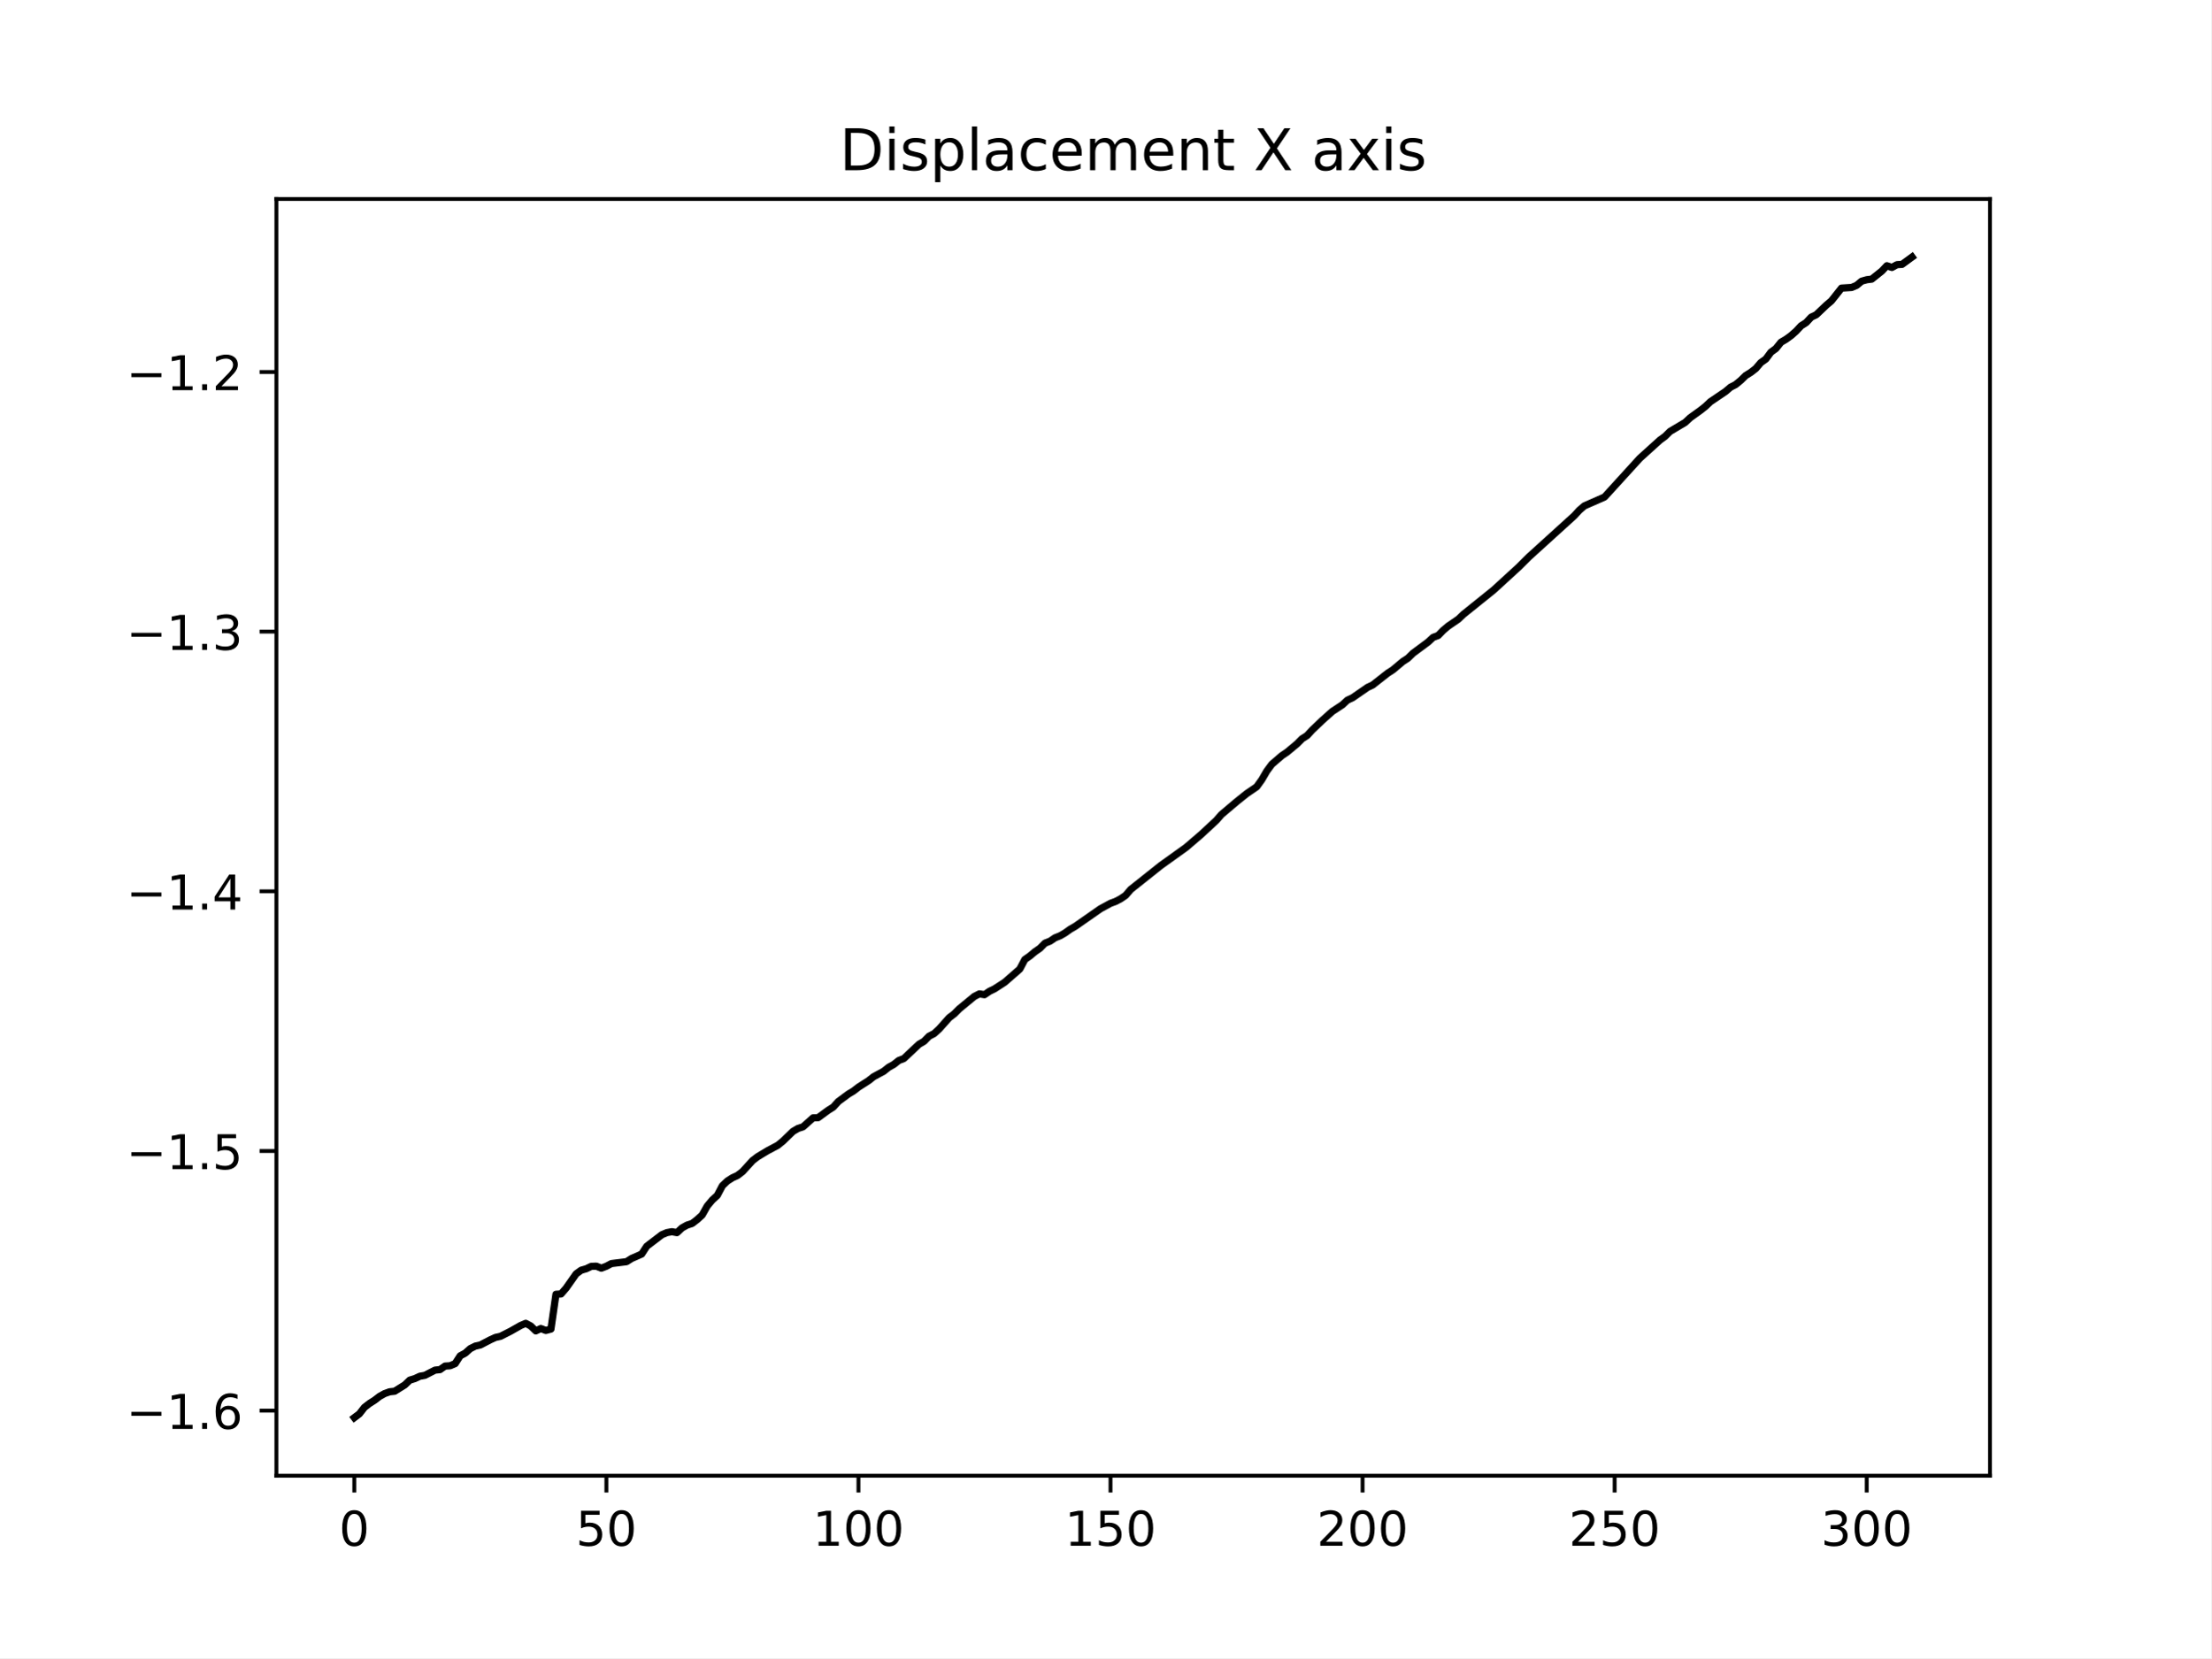
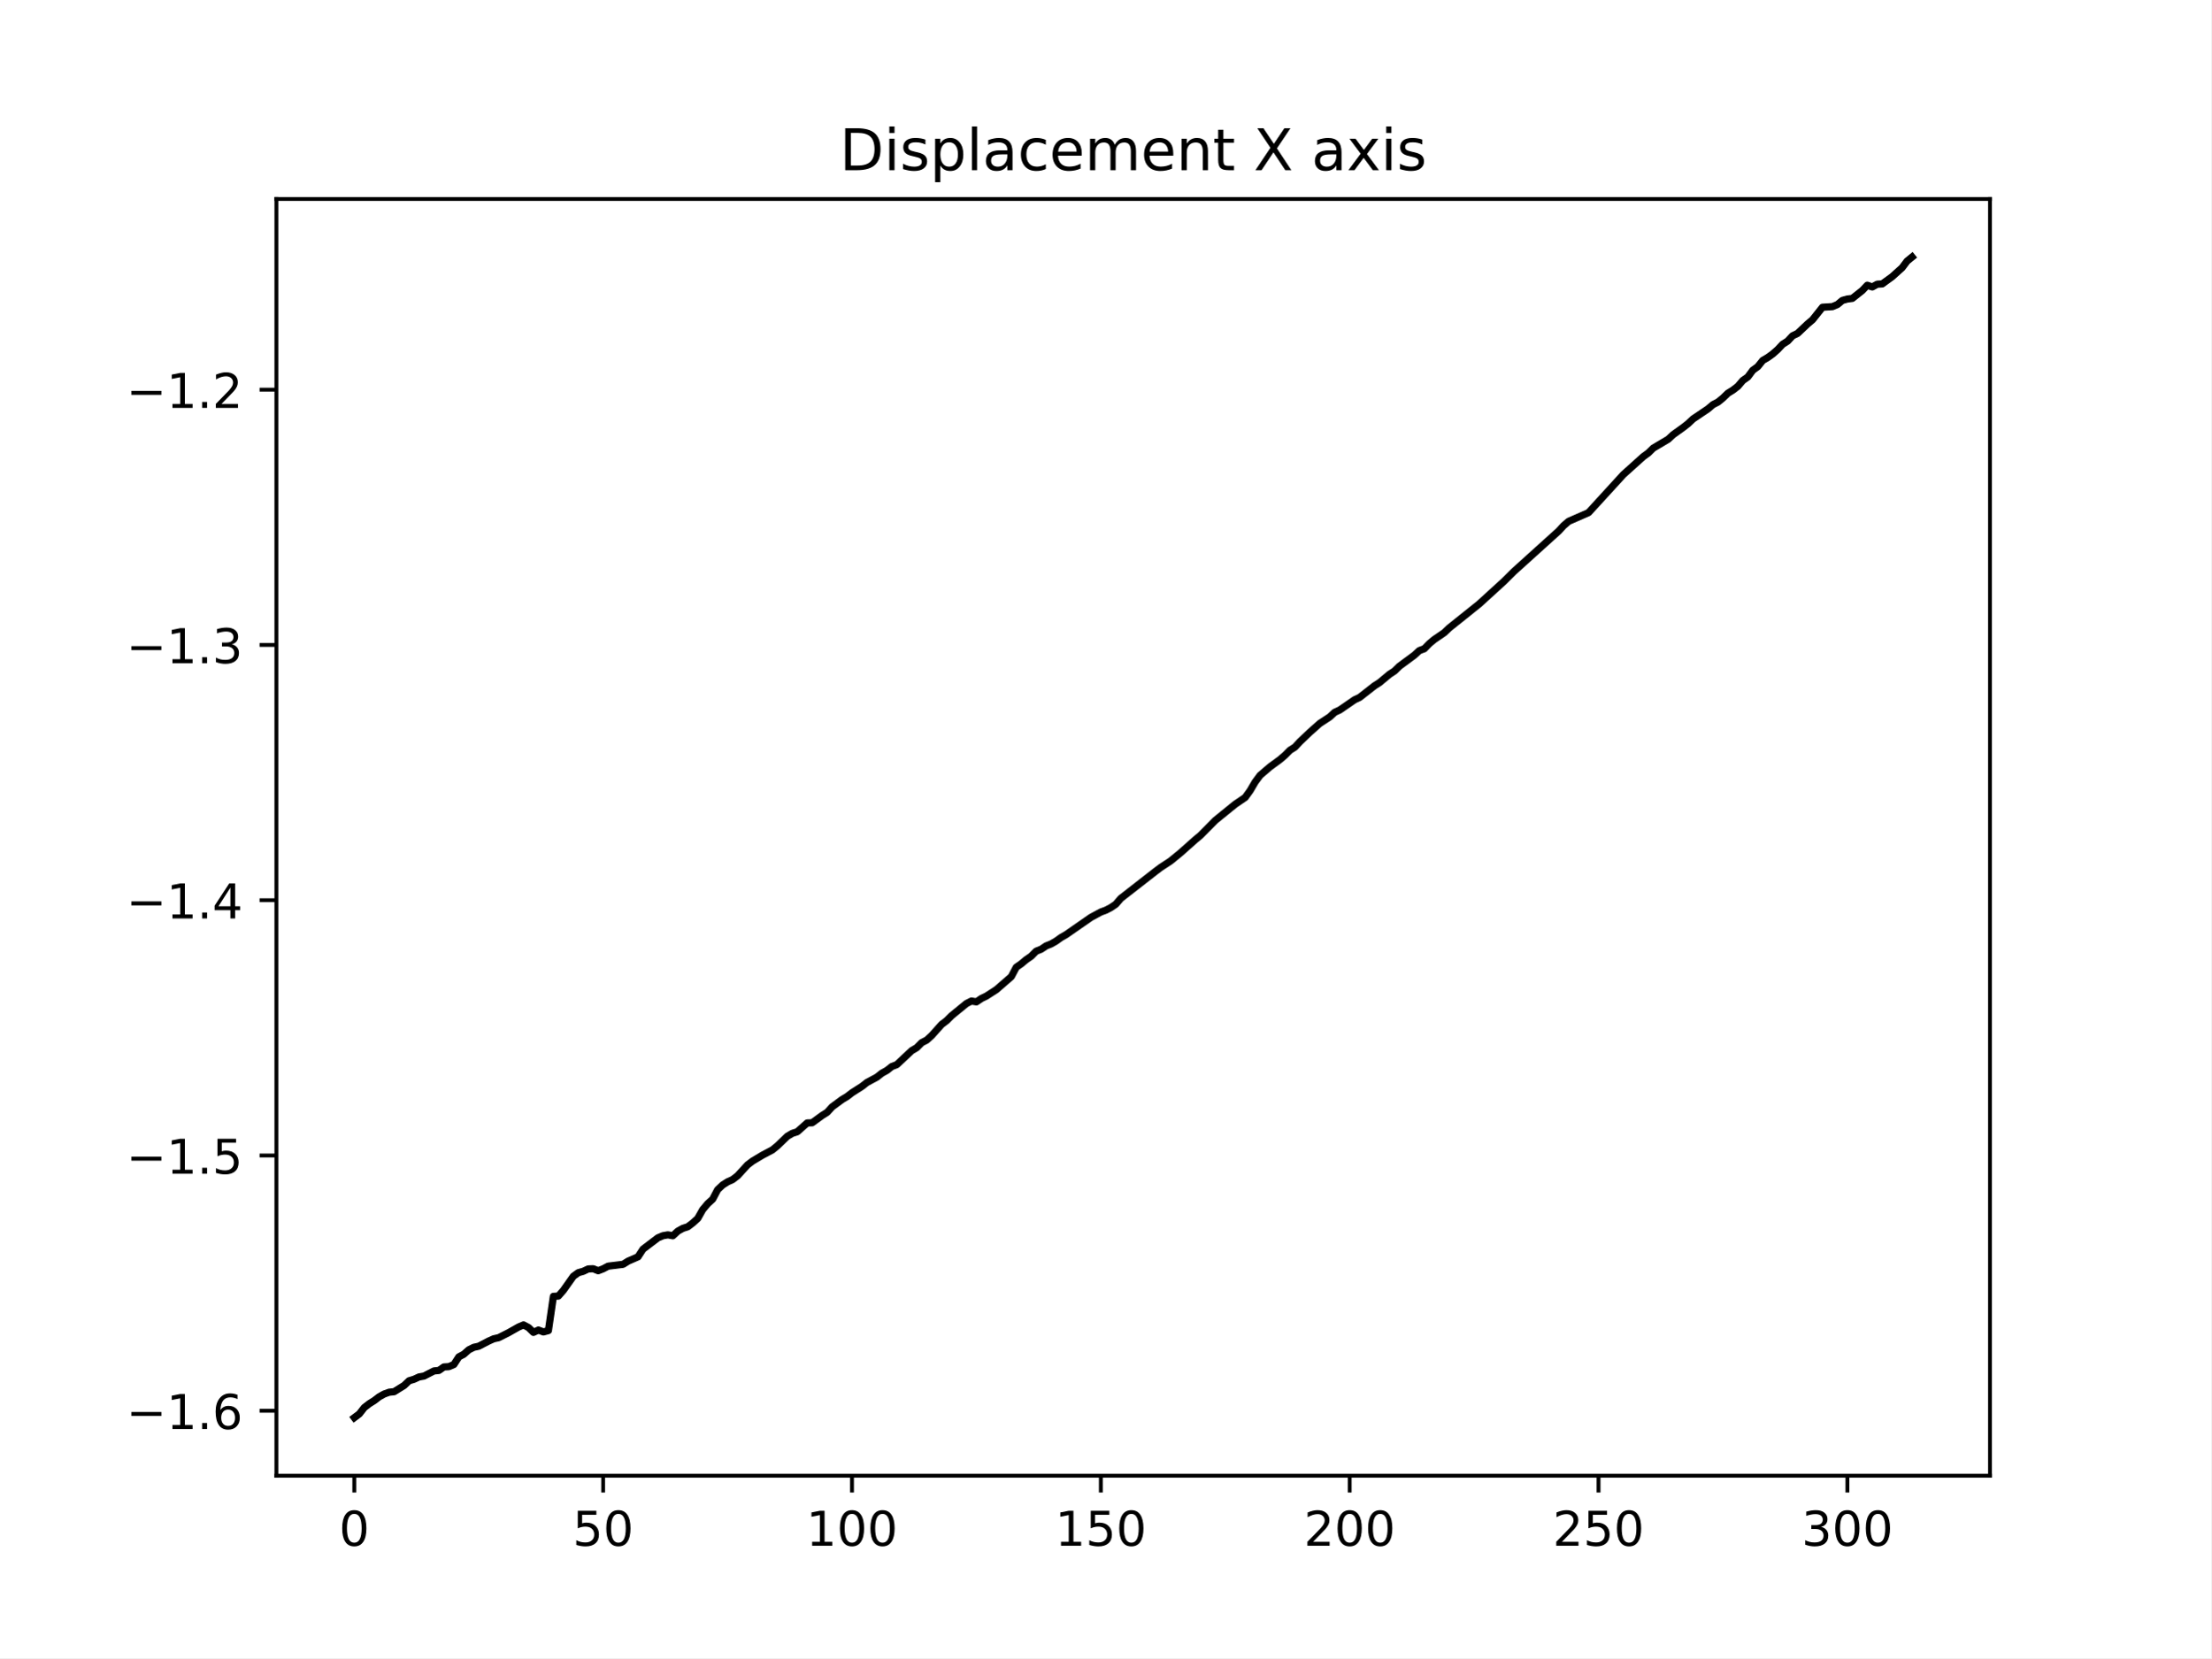
<svg xmlns="http://www.w3.org/2000/svg" xmlns:xlink="http://www.w3.org/1999/xlink" width="460.8pt" height="345.6pt" viewBox="0 0 460.8 345.6" version="1.1">
  <defs>
    <style type="text/css">*{stroke-linejoin: round; stroke-linecap: butt}</style>
  </defs>
  <g id="figure_1">
    <g id="patch_1">
      <path d="M 0 345.6  L 460.8 345.6  L 460.8 0  L 0 0  z " style="fill: #ffffff" />
    </g>
    <g id="axes_1">
      <g id="patch_2">
        <path d="M 57.6 307.584  L 414.72 307.584  L 414.72 41.472  L 57.6 41.472  z " style="fill: #ffffff" />
      </g>
      <g id="matplotlib.axis_1">
        <g id="xtick_1">
          <g id="line2d_1">
            <defs>
-               <path id="m779517cfc0" d="M 0 0  L 0 3.5  " style="stroke: #000000; stroke-width: 0.8" />
+               <path id="ma4f8a2fa78" d="M 0 0  L 0 3.5  " style="stroke: #000000; stroke-width: 0.8" />
            </defs>
            <g>
-               <use xlink:href="#m779517cfc0" x="73.833" y="307.584" style="stroke: #000000; stroke-width: 0.8" />
+               <use xlink:href="#ma4f8a2fa78" x="73.833" y="307.584" style="stroke: #000000; stroke-width: 0.8" />
            </g>
          </g>
          <g id="text_1">
            <g transform="translate(70.65148 322.1824) scale(0.1 -0.1)">
              <defs>
                <path id="DejaVuSans-30" d="M 2034 4250  Q 1547 4250 1301 3770  Q 1056 3291 1056 2328  Q 1056 1369 1301 889  Q 1547 409 2034 409  Q 2525 409 2770 889  Q 3016 1369 3016 2328  Q 3016 3291 2770 3770  Q 2525 4250 2034 4250  z M 2034 4750  Q 2819 4750 3233 4129  Q 3647 3509 3647 2328  Q 3647 1150 3233 529  Q 2819 -91 2034 -91  Q 1250 -91 836 529  Q 422 1150 422 2328  Q 422 3509 836 4129  Q 1250 4750 2034 4750  z " transform="scale(0.015625)" />
              </defs>
              <use xlink:href="#DejaVuSans-30" />
            </g>
          </g>
        </g>
        <g id="xtick_2">
          <g id="line2d_2">
            <g>
-               <use xlink:href="#m779517cfc0" x="126.366" y="307.584" style="stroke: #000000; stroke-width: 0.8" />
+               <use xlink:href="#ma4f8a2fa78" x="125.694" y="307.584" style="stroke: #000000; stroke-width: 0.8" />
            </g>
          </g>
          <g id="text_2">
-             <g transform="translate(120.0033 322.1824) scale(0.1 -0.1)">
+             <g transform="translate(119.332 322.1824) scale(0.1 -0.1)">
              <defs>
                <path id="DejaVuSans-35" d="M 691 4666  L 3169 4666  L 3169 4134  L 1269 4134  L 1269 2991  Q 1406 3038 1543 3061  Q 1681 3084 1819 3084  Q 2600 3084 3056 2656  Q 3513 2228 3513 1497  Q 3513 744 3044 326  Q 2575 -91 1722 -91  Q 1428 -91 1123 -41  Q 819 9 494 109  L 494 744  Q 775 591 1075 516  Q 1375 441 1709 441  Q 2250 441 2565 725  Q 2881 1009 2881 1497  Q 2881 1984 2565 2268  Q 2250 2553 1709 2553  Q 1456 2553 1204 2497  Q 953 2441 691 2322  L 691 4666  z " transform="scale(0.015625)" />
              </defs>
              <use xlink:href="#DejaVuSans-35" />
              <use xlink:href="#DejaVuSans-30" x="63.623" />
            </g>
          </g>
        </g>
        <g id="xtick_3">
          <g id="line2d_3">
            <g>
-               <use xlink:href="#m779517cfc0" x="178.899" y="307.584" style="stroke: #000000; stroke-width: 0.8" />
+               <use xlink:href="#ma4f8a2fa78" x="177.556" y="307.584" style="stroke: #000000; stroke-width: 0.8" />
            </g>
          </g>
          <g id="text_3">
-             <g transform="translate(169.3552 322.1824) scale(0.1 -0.1)">
+             <g transform="translate(168.0125 322.1824) scale(0.1 -0.1)">
              <defs>
                <path id="DejaVuSans-31" d="M 794 531  L 1825 531  L 1825 4091  L 703 3866  L 703 4441  L 1819 4666  L 2450 4666  L 2450 531  L 3481 531  L 3481 0  L 794 0  L 794 531  z " transform="scale(0.015625)" />
              </defs>
              <use xlink:href="#DejaVuSans-31" />
              <use xlink:href="#DejaVuSans-30" x="63.623" />
              <use xlink:href="#DejaVuSans-30" x="127.246" />
            </g>
          </g>
        </g>
        <g id="xtick_4">
          <g id="line2d_4">
            <g>
-               <use xlink:href="#m779517cfc0" x="231.432" y="307.584" style="stroke: #000000; stroke-width: 0.8" />
+               <use xlink:href="#ma4f8a2fa78" x="229.418" y="307.584" style="stroke: #000000; stroke-width: 0.8" />
            </g>
          </g>
          <g id="text_4">
-             <g transform="translate(221.8883 322.1824) scale(0.1 -0.1)">
+             <g transform="translate(219.8742 322.1824) scale(0.1 -0.1)">
              <use xlink:href="#DejaVuSans-31" />
              <use xlink:href="#DejaVuSans-35" x="63.623" />
              <use xlink:href="#DejaVuSans-30" x="127.246" />
            </g>
          </g>
        </g>
        <g id="xtick_5">
          <g id="line2d_5">
            <g>
-               <use xlink:href="#m779517cfc0" x="283.965" y="307.584" style="stroke: #000000; stroke-width: 0.8" />
+               <use xlink:href="#ma4f8a2fa78" x="281.28" y="307.584" style="stroke: #000000; stroke-width: 0.8" />
            </g>
          </g>
          <g id="text_5">
-             <g transform="translate(274.4214 322.1824) scale(0.1 -0.1)">
+             <g transform="translate(271.736 322.1824) scale(0.1 -0.1)">
              <defs>
                <path id="DejaVuSans-32" d="M 1228 531  L 3431 531  L 3431 0  L 469 0  L 469 531  Q 828 903 1448 1529  Q 2069 2156 2228 2338  Q 2531 2678 2651 2914  Q 2772 3150 2772 3378  Q 2772 3750 2511 3984  Q 2250 4219 1831 4219  Q 1534 4219 1204 4116  Q 875 4013 500 3803  L 500 4441  Q 881 4594 1212 4672  Q 1544 4750 1819 4750  Q 2544 4750 2975 4387  Q 3406 4025 3406 3419  Q 3406 3131 3298 2873  Q 3191 2616 2906 2266  Q 2828 2175 2409 1742  Q 1991 1309 1228 531  z " transform="scale(0.015625)" />
              </defs>
              <use xlink:href="#DejaVuSans-32" />
              <use xlink:href="#DejaVuSans-30" x="63.623" />
              <use xlink:href="#DejaVuSans-30" x="127.246" />
            </g>
          </g>
        </g>
        <g id="xtick_6">
          <g id="line2d_6">
            <g>
-               <use xlink:href="#m779517cfc0" x="336.498" y="307.584" style="stroke: #000000; stroke-width: 0.8" />
+               <use xlink:href="#ma4f8a2fa78" x="333.141" y="307.584" style="stroke: #000000; stroke-width: 0.8" />
            </g>
          </g>
          <g id="text_6">
-             <g transform="translate(326.9545 322.1824) scale(0.1 -0.1)">
+             <g transform="translate(323.5977 322.1824) scale(0.1 -0.1)">
              <use xlink:href="#DejaVuSans-32" />
              <use xlink:href="#DejaVuSans-35" x="63.623" />
              <use xlink:href="#DejaVuSans-30" x="127.246" />
            </g>
          </g>
        </g>
        <g id="xtick_7">
          <g id="line2d_7">
            <g>
-               <use xlink:href="#m779517cfc0" x="389.031" y="307.584" style="stroke: #000000; stroke-width: 0.8" />
+               <use xlink:href="#ma4f8a2fa78" x="385.003" y="307.584" style="stroke: #000000; stroke-width: 0.8" />
            </g>
          </g>
          <g id="text_7">
-             <g transform="translate(379.4876 322.1824) scale(0.1 -0.1)">
+             <g transform="translate(375.4595 322.1824) scale(0.1 -0.1)">
              <defs>
                <path id="DejaVuSans-33" d="M 2597 2516  Q 3050 2419 3304 2112  Q 3559 1806 3559 1356  Q 3559 666 3084 287  Q 2609 -91 1734 -91  Q 1441 -91 1130 -33  Q 819 25 488 141  L 488 750  Q 750 597 1062 519  Q 1375 441 1716 441  Q 2309 441 2620 675  Q 2931 909 2931 1356  Q 2931 1769 2642 2001  Q 2353 2234 1838 2234  L 1294 2234  L 1294 2753  L 1863 2753  Q 2328 2753 2575 2939  Q 2822 3125 2822 3475  Q 2822 3834 2567 4026  Q 2313 4219 1838 4219  Q 1578 4219 1281 4162  Q 984 4106 628 3988  L 628 4550  Q 988 4650 1302 4700  Q 1616 4750 1894 4750  Q 2613 4750 3031 4423  Q 3450 4097 3450 3541  Q 3450 3153 3228 2886  Q 3006 2619 2597 2516  z " transform="scale(0.015625)" />
              </defs>
              <use xlink:href="#DejaVuSans-33" />
              <use xlink:href="#DejaVuSans-30" x="63.623" />
              <use xlink:href="#DejaVuSans-30" x="127.246" />
            </g>
          </g>
        </g>
      </g>
      <g id="matplotlib.axis_2">
        <g id="ytick_1">
          <g id="line2d_8">
            <defs>
-               <path id="m7380a8b8df" d="M 0 0  L -3.5 0  " style="stroke: #000000; stroke-width: 0.8" />
+               <path id="mb128c464a9" d="M 0 0  L -3.5 0  " style="stroke: #000000; stroke-width: 0.8" />
            </defs>
            <g>
-               <use xlink:href="#m7380a8b8df" x="57.6" y="294.024" style="stroke: #000000; stroke-width: 0.8" />
+               <use xlink:href="#mb128c464a9" x="57.6" y="294.049" style="stroke: #000000; stroke-width: 0.8" />
            </g>
          </g>
          <g id="text_8">
-             <g transform="translate(26.31719 297.8233) scale(0.1 -0.1)">
+             <g transform="translate(26.31719 297.8481) scale(0.1 -0.1)">
              <defs>
                <path id="DejaVuSans-2212" d="M 678 2272  L 4684 2272  L 4684 1741  L 678 1741  L 678 2272  z " transform="scale(0.015625)" />
                <path id="DejaVuSans-2e" d="M 684 794  L 1344 794  L 1344 0  L 684 0  L 684 794  z " transform="scale(0.015625)" />
                <path id="DejaVuSans-36" d="M 2113 2584  Q 1688 2584 1439 2293  Q 1191 2003 1191 1497  Q 1191 994 1439 701  Q 1688 409 2113 409  Q 2538 409 2786 701  Q 3034 994 3034 1497  Q 3034 2003 2786 2293  Q 2538 2584 2113 2584  z M 3366 4563  L 3366 3988  Q 3128 4100 2886 4159  Q 2644 4219 2406 4219  Q 1781 4219 1451 3797  Q 1122 3375 1075 2522  Q 1259 2794 1537 2939  Q 1816 3084 2150 3084  Q 2853 3084 3261 2657  Q 3669 2231 3669 1497  Q 3669 778 3244 343  Q 2819 -91 2113 -91  Q 1303 -91 875 529  Q 447 1150 447 2328  Q 447 3434 972 4092  Q 1497 4750 2381 4750  Q 2619 4750 2861 4703  Q 3103 4656 3366 4563  z " transform="scale(0.015625)" />
              </defs>
              <use xlink:href="#DejaVuSans-2212" />
              <use xlink:href="#DejaVuSans-31" x="83.789" />
              <use xlink:href="#DejaVuSans-2e" x="147.412" />
              <use xlink:href="#DejaVuSans-36" x="179.199" />
            </g>
          </g>
        </g>
        <g id="ytick_2">
          <g id="line2d_9">
            <g>
-               <use xlink:href="#m7380a8b8df" x="57.6" y="239.9" style="stroke: #000000; stroke-width: 0.8" />
+               <use xlink:href="#mb128c464a9" x="57.6" y="240.841" style="stroke: #000000; stroke-width: 0.8" />
            </g>
          </g>
          <g id="text_9">
-             <g transform="translate(26.31719 243.6988) scale(0.1 -0.1)">
+             <g transform="translate(26.31719 244.64) scale(0.1 -0.1)">
              <use xlink:href="#DejaVuSans-2212" />
              <use xlink:href="#DejaVuSans-31" x="83.789" />
              <use xlink:href="#DejaVuSans-2e" x="147.412" />
              <use xlink:href="#DejaVuSans-35" x="179.199" />
            </g>
          </g>
        </g>
        <g id="ytick_3">
          <g id="line2d_10">
            <g>
-               <use xlink:href="#m7380a8b8df" x="57.6" y="185.775" style="stroke: #000000; stroke-width: 0.8" />
+               <use xlink:href="#mb128c464a9" x="57.6" y="187.633" style="stroke: #000000; stroke-width: 0.8" />
            </g>
          </g>
          <g id="text_10">
-             <g transform="translate(26.31719 189.5743) scale(0.1 -0.1)">
+             <g transform="translate(26.31719 191.432) scale(0.1 -0.1)">
              <defs>
                <path id="DejaVuSans-34" d="M 2419 4116  L 825 1625  L 2419 1625  L 2419 4116  z M 2253 4666  L 3047 4666  L 3047 1625  L 3713 1625  L 3713 1100  L 3047 1100  L 3047 0  L 2419 0  L 2419 1100  L 313 1100  L 313 1709  L 2253 4666  z " transform="scale(0.015625)" />
              </defs>
              <use xlink:href="#DejaVuSans-2212" />
              <use xlink:href="#DejaVuSans-31" x="83.789" />
              <use xlink:href="#DejaVuSans-2e" x="147.412" />
              <use xlink:href="#DejaVuSans-34" x="179.199" />
            </g>
          </g>
        </g>
        <g id="ytick_4">
          <g id="line2d_11">
            <g>
-               <use xlink:href="#m7380a8b8df" x="57.6" y="131.651" style="stroke: #000000; stroke-width: 0.8" />
+               <use xlink:href="#mb128c464a9" x="57.6" y="134.425" style="stroke: #000000; stroke-width: 0.8" />
            </g>
          </g>
          <g id="text_11">
-             <g transform="translate(26.31719 135.4497) scale(0.1 -0.1)">
+             <g transform="translate(26.31719 138.2239) scale(0.1 -0.1)">
              <use xlink:href="#DejaVuSans-2212" />
              <use xlink:href="#DejaVuSans-31" x="83.789" />
              <use xlink:href="#DejaVuSans-2e" x="147.412" />
              <use xlink:href="#DejaVuSans-33" x="179.199" />
            </g>
          </g>
        </g>
        <g id="ytick_5">
          <g id="line2d_12">
            <g>
-               <use xlink:href="#m7380a8b8df" x="57.6" y="77.526" style="stroke: #000000; stroke-width: 0.8" />
+               <use xlink:href="#mb128c464a9" x="57.6" y="81.217" style="stroke: #000000; stroke-width: 0.8" />
            </g>
          </g>
          <g id="text_12">
-             <g transform="translate(26.31719 81.32523) scale(0.1 -0.1)">
+             <g transform="translate(26.31719 85.01587) scale(0.1 -0.1)">
              <use xlink:href="#DejaVuSans-2212" />
              <use xlink:href="#DejaVuSans-31" x="83.789" />
              <use xlink:href="#DejaVuSans-2e" x="147.412" />
              <use xlink:href="#DejaVuSans-32" x="179.199" />
            </g>
          </g>
        </g>
      </g>
      <g id="line2d_13">
-         <path d="M 73.833 295.488  L 74.883 294.696  L 75.934 293.35  L 76.985 292.535  L 78.035 291.87  L 79.086 291.065  L 80.137 290.476  L 81.187 290.095  L 82.238 289.983  L 84.339 288.672  L 85.39 287.67  L 86.441 287.348  L 87.491 286.858  L 88.542 286.669  L 90.643 285.585  L 91.694 285.473  L 92.745 284.737  L 93.795 284.67  L 94.846 284.226  L 95.897 282.606  L 96.947 282.038  L 97.998 281.103  L 99.049 280.575  L 100.099 280.343  L 102.201 279.244  L 103.251 278.77  L 104.302 278.534  L 106.403 277.467  L 108.505 276.276  L 109.555 275.822  L 110.606 276.382  L 111.657 277.402  L 112.707 276.91  L 113.758 277.312  L 114.809 277.027  L 115.859 269.772  L 116.91 269.707  L 117.961 268.501  L 120.062 265.518  L 121.113 264.755  L 122.163 264.455  L 123.214 263.955  L 124.265 263.91  L 125.315 264.332  L 126.366 263.928  L 127.416 263.37  L 130.568 262.978  L 131.619 262.312  L 133.72 261.388  L 134.771 259.767  L 137.923 257.363  L 138.974 256.918  L 140.024 256.726  L 141.075 256.918  L 142.126 255.942  L 143.176 255.356  L 144.227 255.018  L 145.278 254.213  L 146.328 253.254  L 147.379 251.385  L 148.43 250.125  L 149.48 249.167  L 150.531 247.159  L 151.582 246.162  L 152.632 245.491  L 153.683 245.014  L 154.734 244.208  L 156.835 241.903  L 157.886 241.098  L 159.987 239.836  L 162.088 238.719  L 163.139 237.861  L 165.24 235.829  L 166.291 235.21  L 167.342 234.873  L 169.443 233  L 170.494 232.959  L 172.595 231.418  L 173.646 230.757  L 174.696 229.597  L 176.798 228.042  L 177.848 227.412  L 178.899 226.597  L 181 225.253  L 182.051 224.425  L 184.152 223.289  L 185.203 222.453  L 186.254 221.872  L 187.304 221.039  L 188.355 220.639  L 191.507 217.665  L 192.558 217.051  L 193.608 215.982  L 194.659 215.441  L 195.71 214.482  L 197.811 212.123  L 198.862 211.322  L 199.912 210.269  L 203.064 207.68  L 204.115 207.152  L 205.165 207.325  L 206.216 206.61  L 207.267 206.102  L 209.368 204.741  L 212.52 201.991  L 213.571 199.994  L 214.621 199.261  L 215.672 198.38  L 216.723 197.654  L 217.773 196.585  L 218.824 196.173  L 219.875 195.467  L 220.925 195.05  L 221.976 194.442  L 223.027 193.684  L 224.077 193.083  L 229.331 189.419  L 231.432 188.277  L 232.483 187.892  L 233.533 187.344  L 234.584 186.629  L 235.635 185.398  L 241.939 180.385  L 247.192 176.618  L 250.344 173.917  L 253.496 170.984  L 254.547 169.777  L 257.699 167.112  L 259.8 165.423  L 261.901 163.991  L 262.952 162.528  L 264.003 160.723  L 265.053 159.295  L 267.155 157.487  L 268.205 156.784  L 270.307 155.036  L 271.357 153.975  L 272.408 153.308  L 273.459 152.164  L 275.56 150.158  L 277.661 148.281  L 279.762 146.903  L 280.813 145.925  L 281.864 145.443  L 285.016 143.264  L 286.066 142.774  L 289.218 140.299  L 290.269 139.627  L 292.37 137.866  L 293.421 137.182  L 294.472 136.152  L 297.624 133.816  L 298.674 132.842  L 299.725 132.456  L 300.776 131.372  L 301.826 130.487  L 303.928 129.049  L 304.978 128.046  L 311.282 122.976  L 316.536 118.165  L 318.637 116.07  L 328.093 107.489  L 329.144 106.343  L 330.194 105.437  L 334.397 103.59  L 341.752 95.51  L 343.853 93.612  L 345.954 91.711  L 347.005 90.945  L 348.055 89.91  L 351.207 88.036  L 352.258 87.054  L 354.359 85.543  L 355.41 84.718  L 356.461 83.723  L 359.613 81.59  L 360.663 80.693  L 361.714 80.151  L 362.765 79.292  L 363.815 78.268  L 364.866 77.618  L 365.917 76.804  L 366.967 75.572  L 368.018 74.825  L 369.069 73.402  L 370.119 72.636  L 371.17 71.323  L 372.221 70.704  L 373.271 69.945  L 374.322 69.014  L 375.373 67.893  L 376.423 67.223  L 377.474 66.092  L 378.525 65.589  L 380.626 63.591  L 381.677 62.7  L 383.778 60.048  L 385.879 59.916  L 386.93 59.471  L 387.981 58.596  L 389.031 58.305  L 390.082 58.167  L 392.183 56.491  L 393.234 55.381  L 394.285 55.742  L 395.335 55.164  L 396.386 55.101  L 398.487 53.568  L 398.487 53.568  " clip-path="url(#p82a0ead356)" style="fill: none; stroke: #000000; stroke-width: 1.5; stroke-linecap: square" />
+         <path d="M 73.833 295.488  L 74.87 294.71  L 75.907 293.386  L 76.944 292.585  L 77.982 291.932  L 79.019 291.14  L 80.056 290.561  L 81.093 290.187  L 82.131 290.076  L 84.205 288.787  L 85.242 287.803  L 86.28 287.486  L 87.317 287.004  L 88.354 286.818  L 90.428 285.752  L 91.466 285.643  L 92.503 284.919  L 93.54 284.853  L 94.577 284.417  L 95.615 282.824  L 96.652 282.266  L 97.689 281.347  L 98.726 280.827  L 99.764 280.6  L 101.838 279.52  L 102.875 279.053  L 103.913 278.822  L 105.987 277.772  L 108.061 276.601  L 109.099 276.155  L 110.136 276.705  L 111.173 277.708  L 112.21 277.225  L 113.248 277.62  L 114.285 277.34  L 115.322 270.207  L 116.359 270.144  L 117.397 268.958  L 119.471 266.026  L 120.508 265.275  L 121.546 264.98  L 122.583 264.489  L 123.62 264.445  L 124.657 264.859  L 125.694 264.462  L 126.732 263.913  L 129.843 263.528  L 130.881 262.874  L 132.955 261.965  L 133.992 260.372  L 137.104 258.009  L 138.141 257.571  L 139.179 257.382  L 140.216 257.571  L 141.253 256.612  L 142.29 256.036  L 143.327 255.703  L 144.365 254.912  L 145.402 253.97  L 146.439 252.131  L 147.476 250.893  L 148.514 249.952  L 149.551 247.977  L 150.588 246.997  L 151.625 246.337  L 152.663 245.869  L 153.7 245.076  L 155.774 242.81  L 156.812 242.019  L 158.886 240.778  L 160.96 239.68  L 161.998 238.837  L 164.072 236.839  L 165.109 236.231  L 166.147 235.899  L 168.221 234.058  L 169.258 234.018  L 171.333 232.503  L 172.37 231.853  L 173.407 230.712  L 175.482 229.184  L 176.519 228.565  L 177.556 227.764  L 179.631 226.442  L 180.668 225.628  L 182.742 224.511  L 183.78 223.69  L 184.817 223.119  L 185.854 222.3  L 186.891 221.907  L 190.003 218.983  L 191.04 218.379  L 192.078 217.328  L 193.115 216.796  L 194.152 215.853  L 196.226 213.535  L 197.264 212.747  L 198.301 211.712  L 201.413 209.167  L 202.45 208.648  L 203.487 208.818  L 204.524 208.115  L 205.562 207.616  L 207.636 206.278  L 210.748 203.574  L 211.785 201.611  L 212.822 200.89  L 213.859 200.025  L 214.897 199.311  L 215.934 198.26  L 216.971 197.854  L 218.008 197.16  L 219.046 196.75  L 220.083 196.153  L 221.12 195.408  L 222.157 194.817  L 227.344 191.215  L 229.418 190.092  L 230.455 189.714  L 231.492 189.175  L 232.53 188.473  L 233.567 187.262  L 240.828 181.604  L 241.865 180.822  L 243.939 179.459  L 246.014 177.765  L 249.125 174.999  L 250.163 174.138  L 253.274 170.994  L 257.423 167.625  L 259.498 166.218  L 260.535 164.779  L 261.572 163.005  L 262.609 161.602  L 264.684 159.824  L 266.758 158.308  L 267.796 157.415  L 268.833 156.371  L 269.87 155.716  L 270.907 154.591  L 272.982 152.619  L 275.056 150.774  L 277.131 149.419  L 278.168 148.458  L 279.205 147.983  L 282.317 145.842  L 283.354 145.36  L 286.466 142.926  L 287.503 142.266  L 289.578 140.535  L 290.615 139.862  L 291.652 138.85  L 294.764 136.553  L 295.801 135.596  L 296.838 135.217  L 297.875 134.15  L 298.913 133.281  L 300.987 131.867  L 302.024 130.881  L 308.248 125.897  L 313.434 121.168  L 315.508 119.108  L 324.844 110.672  L 325.881 109.546  L 326.918 108.655  L 331.067 106.839  L 338.328 98.896  L 340.402 97.03  L 342.477 95.162  L 343.514 94.409  L 344.551 93.391  L 347.663 91.549  L 348.7 90.583  L 350.774 89.098  L 351.812 88.287  L 352.849 87.308  L 355.961 85.211  L 356.998 84.33  L 358.035 83.797  L 359.072 82.952  L 360.11 81.946  L 361.147 81.307  L 362.184 80.507  L 363.221 79.295  L 364.259 78.561  L 365.296 77.162  L 366.333 76.41  L 367.37 75.118  L 368.407 74.51  L 369.445 73.764  L 370.482 72.848  L 371.519 71.746  L 372.556 71.088  L 373.594 69.976  L 374.631 69.482  L 376.705 67.517  L 377.743 66.642  L 379.817 64.035  L 381.892 63.904  L 382.929 63.468  L 383.966 62.607  L 385.003 62.322  L 386.04 62.186  L 388.115 60.538  L 389.152 59.447  L 390.189 59.802  L 391.227 59.233  L 392.264 59.171  L 394.338 57.664  L 396.413 55.795  L 397.45 54.413  L 398.487 53.568  L 398.487 53.568  " clip-path="url(#p4333346097)" style="fill: none; stroke: #000000; stroke-width: 1.5; stroke-linecap: square" />
      </g>
      <g id="patch_3">
        <path d="M 57.6 307.584  L 57.6 41.472  " style="fill: none; stroke: #000000; stroke-width: 0.8; stroke-linejoin: miter; stroke-linecap: square" />
      </g>
      <g id="patch_4">
        <path d="M 414.72 307.584  L 414.72 41.472  " style="fill: none; stroke: #000000; stroke-width: 0.8; stroke-linejoin: miter; stroke-linecap: square" />
      </g>
      <g id="patch_5">
        <path d="M 57.6 307.584  L 414.72 307.584  " style="fill: none; stroke: #000000; stroke-width: 0.8; stroke-linejoin: miter; stroke-linecap: square" />
      </g>
      <g id="patch_6">
        <path d="M 57.6 41.472  L 414.72 41.472  " style="fill: none; stroke: #000000; stroke-width: 0.8; stroke-linejoin: miter; stroke-linecap: square" />
      </g>
      <g id="text_13">
        <g transform="translate(174.9684 35.472) scale(0.12 -0.12)">
          <defs>
            <path id="DejaVuSans-44" d="M 1259 4147  L 1259 519  L 2022 519  Q 2988 519 3436 956  Q 3884 1394 3884 2338  Q 3884 3275 3436 3711  Q 2988 4147 2022 4147  L 1259 4147  z M 628 4666  L 1925 4666  Q 3281 4666 3915 4102  Q 4550 3538 4550 2338  Q 4550 1131 3912 565  Q 3275 0 1925 0  L 628 0  L 628 4666  z " transform="scale(0.015625)" />
            <path id="DejaVuSans-69" d="M 603 3500  L 1178 3500  L 1178 0  L 603 0  L 603 3500  z M 603 4863  L 1178 4863  L 1178 4134  L 603 4134  L 603 4863  z " transform="scale(0.015625)" />
            <path id="DejaVuSans-73" d="M 2834 3397  L 2834 2853  Q 2591 2978 2328 3040  Q 2066 3103 1784 3103  Q 1356 3103 1142 2972  Q 928 2841 928 2578  Q 928 2378 1081 2264  Q 1234 2150 1697 2047  L 1894 2003  Q 2506 1872 2764 1633  Q 3022 1394 3022 966  Q 3022 478 2636 193  Q 2250 -91 1575 -91  Q 1294 -91 989 -36  Q 684 19 347 128  L 347 722  Q 666 556 975 473  Q 1284 391 1588 391  Q 1994 391 2212 530  Q 2431 669 2431 922  Q 2431 1156 2273 1281  Q 2116 1406 1581 1522  L 1381 1569  Q 847 1681 609 1914  Q 372 2147 372 2553  Q 372 3047 722 3315  Q 1072 3584 1716 3584  Q 2034 3584 2315 3537  Q 2597 3491 2834 3397  z " transform="scale(0.015625)" />
            <path id="DejaVuSans-70" d="M 1159 525  L 1159 -1331  L 581 -1331  L 581 3500  L 1159 3500  L 1159 2969  Q 1341 3281 1617 3432  Q 1894 3584 2278 3584  Q 2916 3584 3314 3078  Q 3713 2572 3713 1747  Q 3713 922 3314 415  Q 2916 -91 2278 -91  Q 1894 -91 1617 61  Q 1341 213 1159 525  z M 3116 1747  Q 3116 2381 2855 2742  Q 2594 3103 2138 3103  Q 1681 3103 1420 2742  Q 1159 2381 1159 1747  Q 1159 1113 1420 752  Q 1681 391 2138 391  Q 2594 391 2855 752  Q 3116 1113 3116 1747  z " transform="scale(0.015625)" />
            <path id="DejaVuSans-6c" d="M 603 4863  L 1178 4863  L 1178 0  L 603 0  L 603 4863  z " transform="scale(0.015625)" />
            <path id="DejaVuSans-61" d="M 2194 1759  Q 1497 1759 1228 1600  Q 959 1441 959 1056  Q 959 750 1161 570  Q 1363 391 1709 391  Q 2188 391 2477 730  Q 2766 1069 2766 1631  L 2766 1759  L 2194 1759  z M 3341 1997  L 3341 0  L 2766 0  L 2766 531  Q 2569 213 2275 61  Q 1981 -91 1556 -91  Q 1019 -91 701 211  Q 384 513 384 1019  Q 384 1609 779 1909  Q 1175 2209 1959 2209  L 2766 2209  L 2766 2266  Q 2766 2663 2505 2880  Q 2244 3097 1772 3097  Q 1472 3097 1187 3025  Q 903 2953 641 2809  L 641 3341  Q 956 3463 1253 3523  Q 1550 3584 1831 3584  Q 2591 3584 2966 3190  Q 3341 2797 3341 1997  z " transform="scale(0.015625)" />
            <path id="DejaVuSans-63" d="M 3122 3366  L 3122 2828  Q 2878 2963 2633 3030  Q 2388 3097 2138 3097  Q 1578 3097 1268 2742  Q 959 2388 959 1747  Q 959 1106 1268 751  Q 1578 397 2138 397  Q 2388 397 2633 464  Q 2878 531 3122 666  L 3122 134  Q 2881 22 2623 -34  Q 2366 -91 2075 -91  Q 1284 -91 818 406  Q 353 903 353 1747  Q 353 2603 823 3093  Q 1294 3584 2113 3584  Q 2378 3584 2631 3529  Q 2884 3475 3122 3366  z " transform="scale(0.015625)" />
            <path id="DejaVuSans-65" d="M 3597 1894  L 3597 1613  L 953 1613  Q 991 1019 1311 708  Q 1631 397 2203 397  Q 2534 397 2845 478  Q 3156 559 3463 722  L 3463 178  Q 3153 47 2828 -22  Q 2503 -91 2169 -91  Q 1331 -91 842 396  Q 353 884 353 1716  Q 353 2575 817 3079  Q 1281 3584 2069 3584  Q 2775 3584 3186 3129  Q 3597 2675 3597 1894  z M 3022 2063  Q 3016 2534 2758 2815  Q 2500 3097 2075 3097  Q 1594 3097 1305 2825  Q 1016 2553 972 2059  L 3022 2063  z " transform="scale(0.015625)" />
            <path id="DejaVuSans-6d" d="M 3328 2828  Q 3544 3216 3844 3400  Q 4144 3584 4550 3584  Q 5097 3584 5394 3201  Q 5691 2819 5691 2113  L 5691 0  L 5113 0  L 5113 2094  Q 5113 2597 4934 2840  Q 4756 3084 4391 3084  Q 3944 3084 3684 2787  Q 3425 2491 3425 1978  L 3425 0  L 2847 0  L 2847 2094  Q 2847 2600 2669 2842  Q 2491 3084 2119 3084  Q 1678 3084 1418 2786  Q 1159 2488 1159 1978  L 1159 0  L 581 0  L 581 3500  L 1159 3500  L 1159 2956  Q 1356 3278 1631 3431  Q 1906 3584 2284 3584  Q 2666 3584 2933 3390  Q 3200 3197 3328 2828  z " transform="scale(0.015625)" />
            <path id="DejaVuSans-6e" d="M 3513 2113  L 3513 0  L 2938 0  L 2938 2094  Q 2938 2591 2744 2837  Q 2550 3084 2163 3084  Q 1697 3084 1428 2787  Q 1159 2491 1159 1978  L 1159 0  L 581 0  L 581 3500  L 1159 3500  L 1159 2956  Q 1366 3272 1645 3428  Q 1925 3584 2291 3584  Q 2894 3584 3203 3211  Q 3513 2838 3513 2113  z " transform="scale(0.015625)" />
            <path id="DejaVuSans-74" d="M 1172 4494  L 1172 3500  L 2356 3500  L 2356 3053  L 1172 3053  L 1172 1153  Q 1172 725 1289 603  Q 1406 481 1766 481  L 2356 481  L 2356 0  L 1766 0  Q 1100 0 847 248  Q 594 497 594 1153  L 594 3053  L 172 3053  L 172 3500  L 594 3500  L 594 4494  L 1172 4494  z " transform="scale(0.015625)" />
            <path id="DejaVuSans-20" transform="scale(0.015625)" />
            <path id="DejaVuSans-58" d="M 403 4666  L 1081 4666  L 2241 2931  L 3406 4666  L 4084 4666  L 2584 2425  L 4184 0  L 3506 0  L 2194 1984  L 872 0  L 191 0  L 1856 2491  L 403 4666  z " transform="scale(0.015625)" />
            <path id="DejaVuSans-78" d="M 3513 3500  L 2247 1797  L 3578 0  L 2900 0  L 1881 1375  L 863 0  L 184 0  L 1544 1831  L 300 3500  L 978 3500  L 1906 2253  L 2834 3500  L 3513 3500  z " transform="scale(0.015625)" />
          </defs>
          <use xlink:href="#DejaVuSans-44" />
          <use xlink:href="#DejaVuSans-69" x="77.002" />
          <use xlink:href="#DejaVuSans-73" x="104.785" />
          <use xlink:href="#DejaVuSans-70" x="156.885" />
          <use xlink:href="#DejaVuSans-6c" x="220.361" />
          <use xlink:href="#DejaVuSans-61" x="248.145" />
          <use xlink:href="#DejaVuSans-63" x="309.424" />
          <use xlink:href="#DejaVuSans-65" x="364.404" />
          <use xlink:href="#DejaVuSans-6d" x="425.928" />
          <use xlink:href="#DejaVuSans-65" x="523.34" />
          <use xlink:href="#DejaVuSans-6e" x="584.863" />
          <use xlink:href="#DejaVuSans-74" x="648.242" />
          <use xlink:href="#DejaVuSans-20" x="687.451" />
          <use xlink:href="#DejaVuSans-58" x="719.238" />
          <use xlink:href="#DejaVuSans-20" x="787.744" />
          <use xlink:href="#DejaVuSans-61" x="819.531" />
          <use xlink:href="#DejaVuSans-78" x="880.811" />
          <use xlink:href="#DejaVuSans-69" x="939.99" />
          <use xlink:href="#DejaVuSans-73" x="967.773" />
        </g>
      </g>
    </g>
  </g>
  <defs>
-     <clipPath id="p82a0ead356">
+     <clipPath id="p4333346097">
      <rect x="57.6" y="41.472" width="357.12" height="266.112" />
    </clipPath>
  </defs>
</svg>
